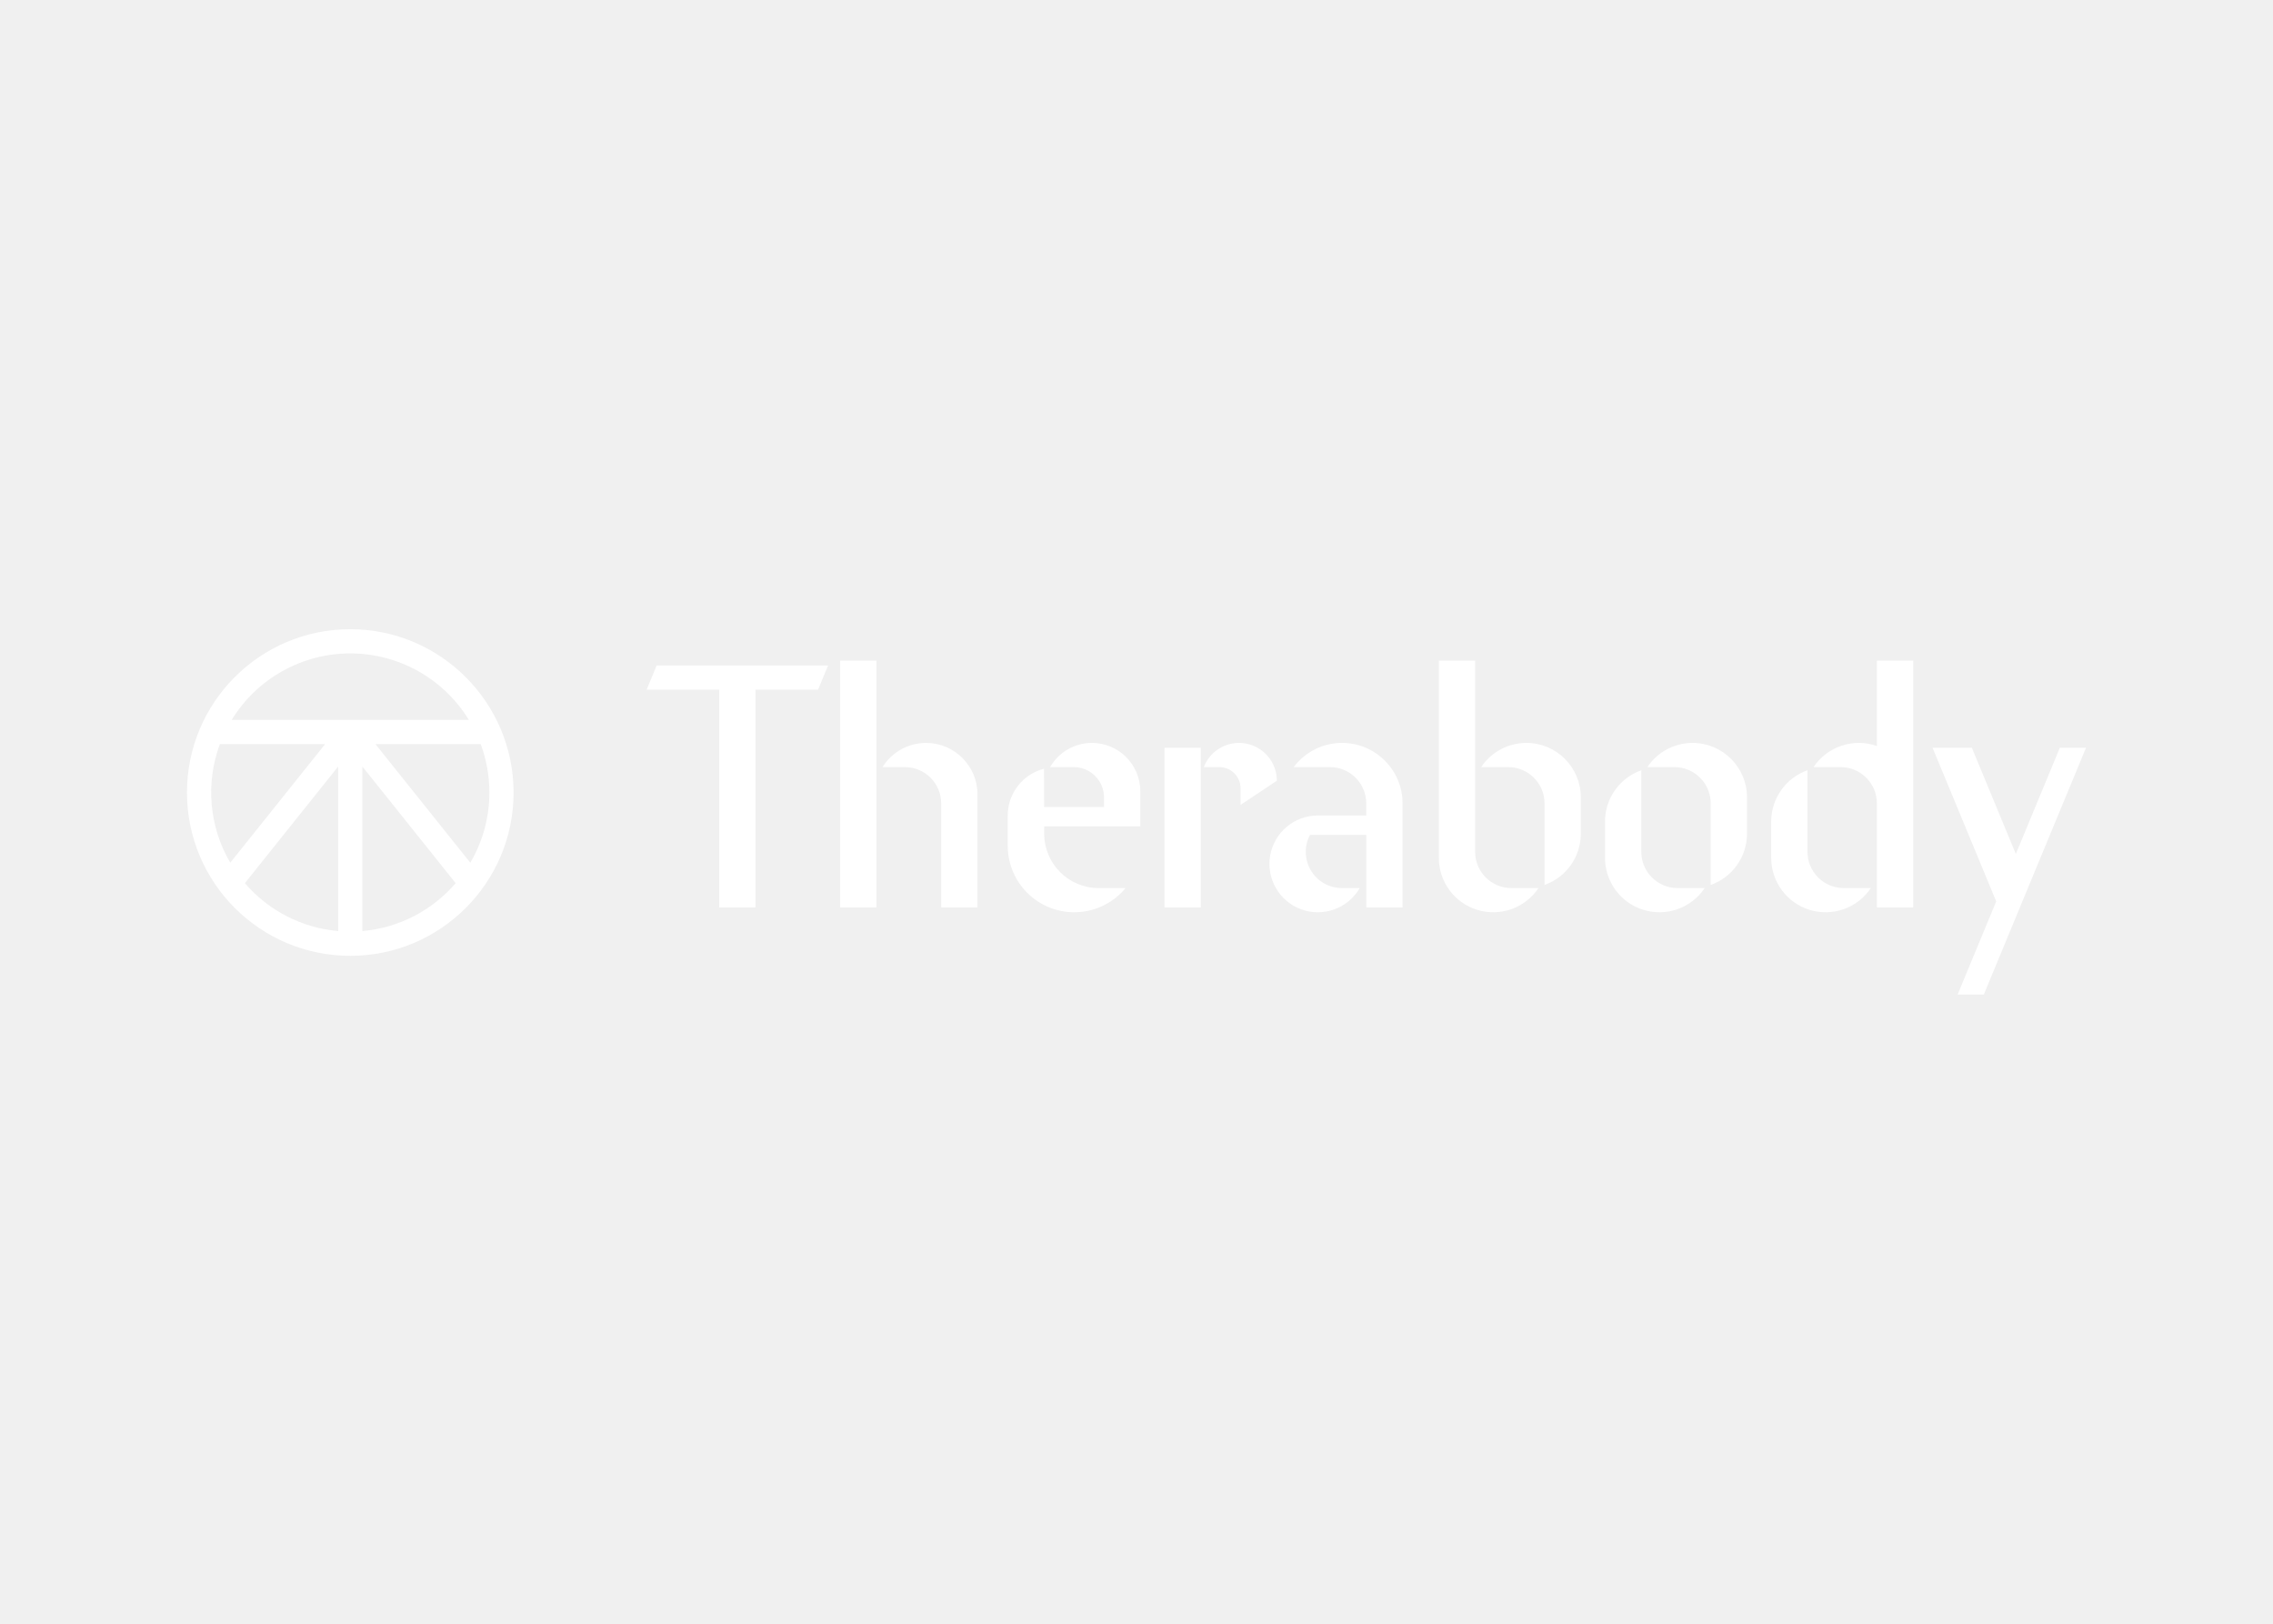
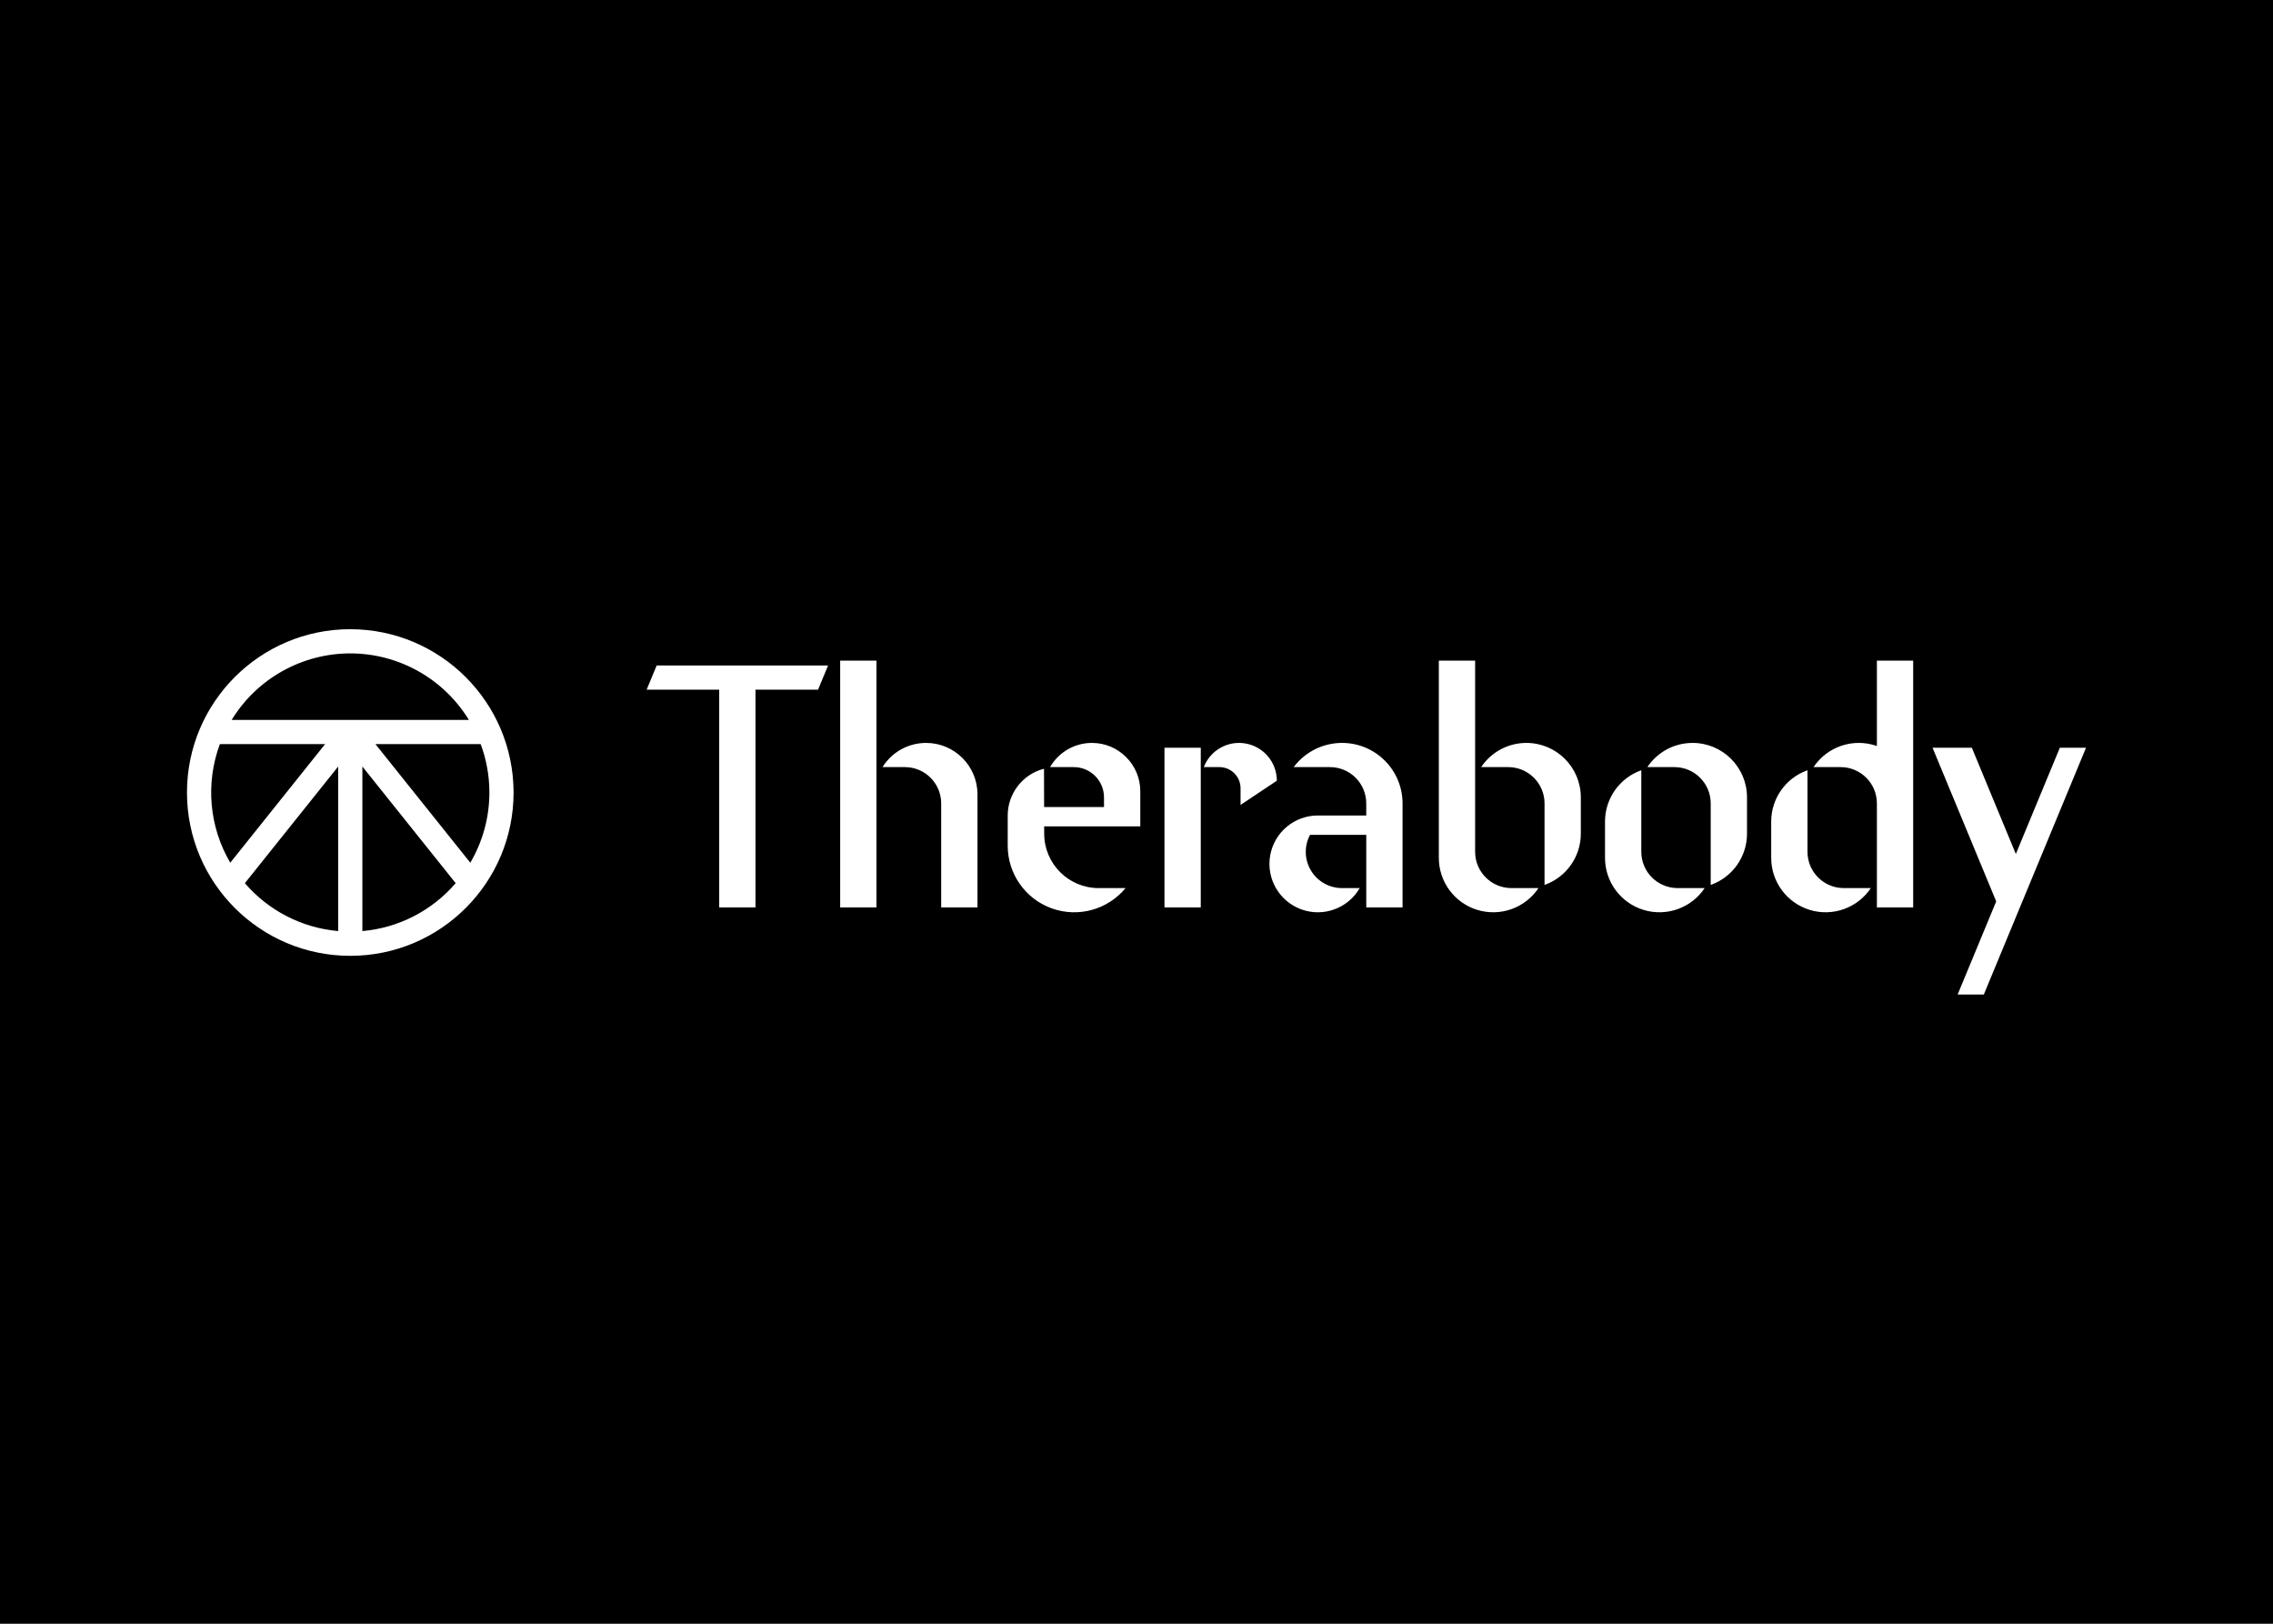
<svg xmlns="http://www.w3.org/2000/svg" clip-rule="evenodd" fill-rule="evenodd" stroke-linejoin="round" stroke-miterlimit="2" viewBox="0 0 560 400" fill="#ffffff">
+   <rect width="560" height="400" fill="#000000" />
  <path fill="#ffffff" d="m12.15 0c6.707.008 12.142 5.443 12.15 12.15 0 6.71-5.44 12.15-12.15 12.15s-12.15-5.44-12.15-12.15 5.44-12.15 12.15-12.15zm-7.842 18.894c1.759 2.05 4.252 3.329 6.942 3.564v-12.242zm8.742 3.564c2.692-.235 5.183-1.515 6.942-3.565l-6.942-8.677zm9.45-10.308c.001-1.229-.218-2.448-.647-3.6h-7.83l7.057 8.822c.931-1.582 1.422-3.386 1.42-5.222zm-20.053-3.6c-1.081 2.908-.797 6.147.773 8.823l7.057-8.823zm9.703-6.75c-3.603.002-6.946 1.877-8.826 4.95h17.652c-1.881-3.073-5.223-4.948-8.826-4.95zm42.84 6.66c2.112 0 3.826 1.713 3.826 3.825v8.415h-2.7v-7.74c0-1.491-1.21-2.7-2.7-2.7h-1.666c.697-1.12 1.922-1.8 3.24-1.8zm-6.39-6.12h2.7v18.36h-2.7zm-14.4 2.16.746-1.8h12.754l-.746 1.8h-4.654v16.2h-2.7v-16.2zm86.372 12.06c0 1.491 1.209 2.7 2.7 2.7h2.014c-.991 1.483-2.835 2.143-4.541 1.625-1.707-.518-2.873-2.091-2.873-3.875v-2.7c0-1.716 1.082-3.245 2.7-3.816zm5.164-7.869v-6.351h2.7v18.36h-2.7v-7.74c0-1.491-1.208-2.7-2.7-2.7h-2.014c1.028-1.539 2.969-2.186 4.714-1.569zm-53.006.129h2.7v11.88h-2.7zm23.113 7.74c0 1.491 1.208 2.7 2.7 2.7h2.014c-.99 1.483-2.835 2.143-4.542 1.625-1.706-.517-2.873-2.091-2.872-3.875v-14.67h2.7zm3.814-8.1c2.237 0 4.05 1.813 4.05 4.05v2.7c0 1.716-1.082 3.245-2.7 3.816v-6.066c0-1.491-1.209-2.7-2.7-2.7h-2.014c.75-1.125 2.012-1.8 3.364-1.8zm-13.714 0c2.485 0 4.5 2.015 4.5 4.5v7.74h-2.7v-5.4h-4.184c-.445.836-.419 1.845.07 2.655.488.812 1.367 1.307 2.314 1.305h1.314c-.874 1.513-2.708 2.181-4.35 1.583-1.642-.599-2.617-2.29-2.313-4.01.305-1.721 1.801-2.975 3.548-2.973h3.6v-.9c0-.716-.284-1.403-.79-1.91-.507-.506-1.193-.79-1.909-.79h-2.7c.849-1.134 2.183-1.801 3.6-1.8zm26.079 0c2.237 0 4.05 1.813 4.05 4.05v2.7c0 1.716-1.082 3.245-2.7 3.816v-6.066c0-1.491-1.209-2.7-2.7-2.7h-2.015c.75-1.125 2.013-1.8 3.365-1.8zm-3.815 8.1c0 1.491 1.21 2.7 2.7 2.7h2.015c-.991 1.483-2.835 2.143-4.542 1.625s-2.873-2.091-2.873-3.875v-2.7c0-1.716 1.083-3.245 2.7-3.816zm-40.876-8.1c1.988 0 3.6 1.612 3.6 3.6v2.61h-7.152l.001.54c0 2.237 1.813 4.05 4.05 4.05h2.004c-1.329 1.611-3.526 2.215-5.492 1.509s-3.276-2.57-3.276-4.659v-2.25c.001-1.64 1.112-3.071 2.7-3.48l.008 2.85h4.456v-.72c0-1.243-1.007-2.25-2.25-2.25h-1.764c.642-1.113 1.829-1.8 3.115-1.8zm13.759 2.813-2.7 1.8v-1.238c0-.87-.705-1.575-1.575-1.575h-1.16c.488-1.264 1.807-2.001 3.138-1.752 1.332.248 2.297 1.41 2.297 2.765zm58.258-2.453h1.948l-7.605 18.36h-1.948l2.87-6.93-4.735-11.43h2.923l3.273 7.903z" transform="matrix(3.31126 0 0 3.31126 46.0662 155)" />
</svg>
